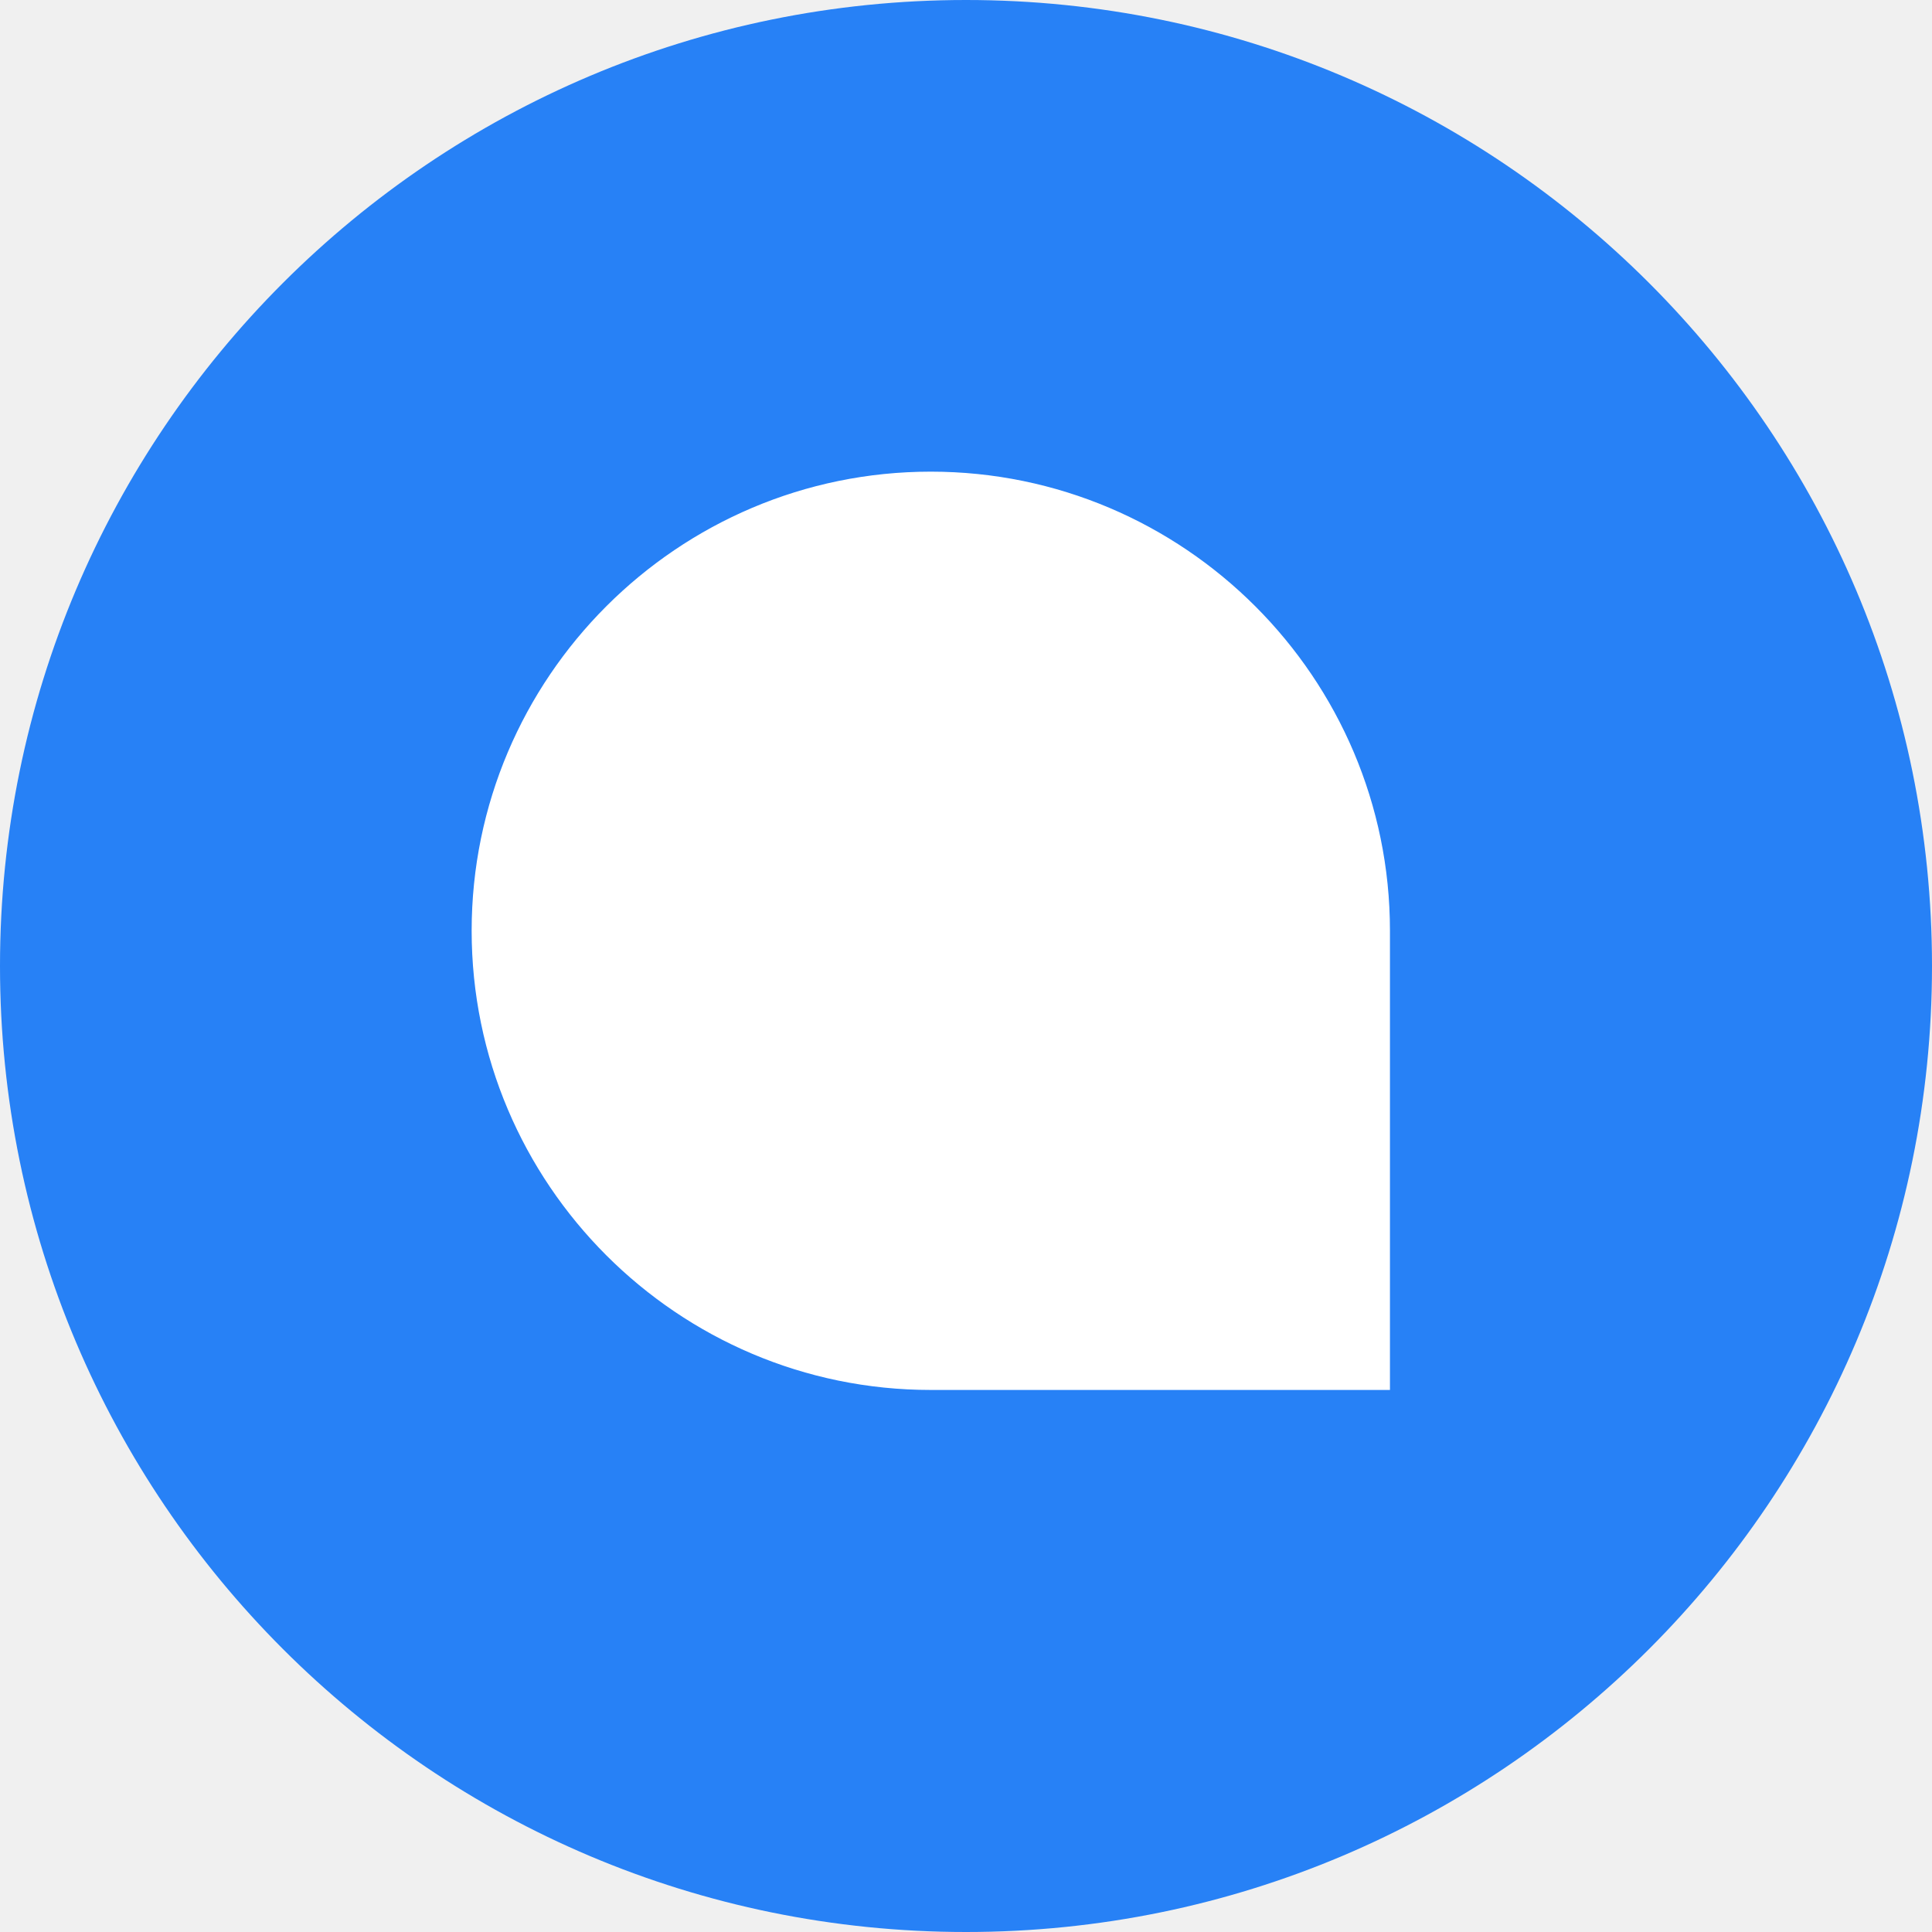
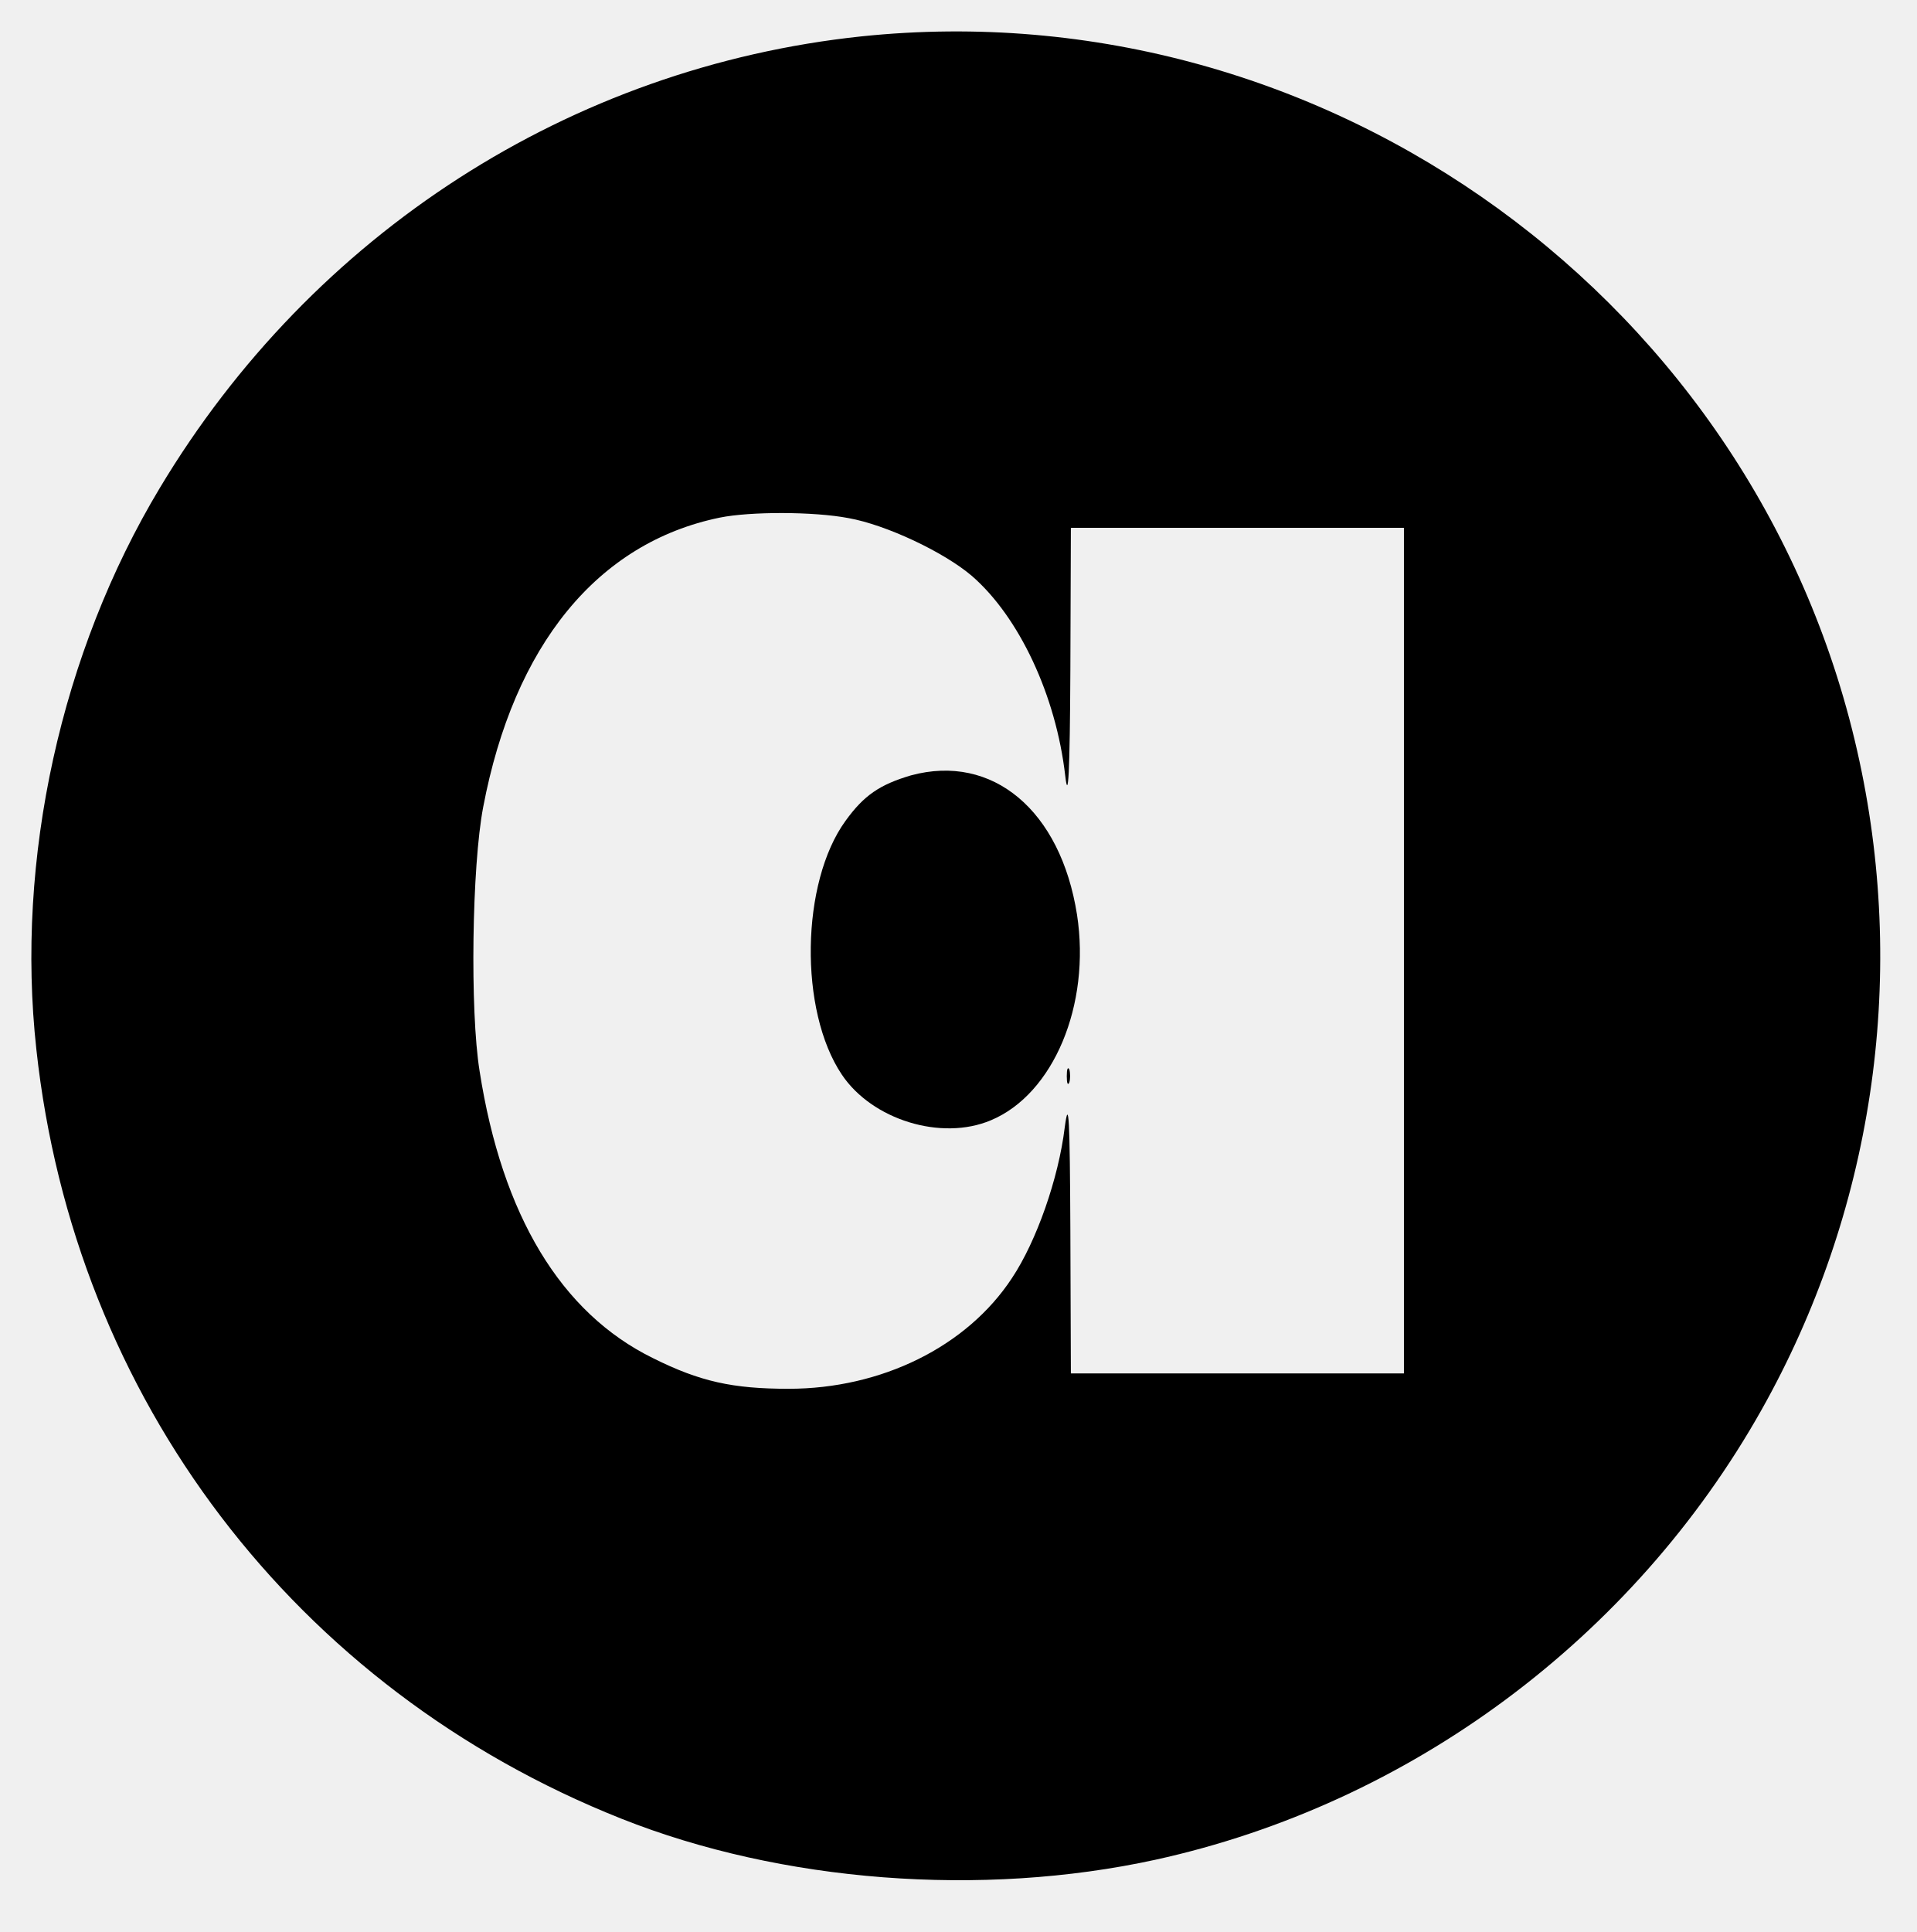
- <svg xmlns="http://www.w3.org/2000/svg" width="16" height="16" viewBox="0 0 16 16" fill="none">
-   <g clip-path="url(#woot-logo-clip-2342424e23u32098)">
-     <path d="M8 16C12.418 16 16 12.418 16 8C16 3.582 12.418 0 8 0C3.582 0 0 3.582 0 8C0 12.418 3.582 16 8 16Z" fill="#2781F6" />
-     <path d="M11.417 11.417H7.708C5.664 11.417 4 9.753 4 7.708C4 5.664 5.664 4 7.708 4C9.753 4 11.417 5.664 11.417 7.708V11.417Z" fill="white" stroke="white" stroke-width="0.188" />
+ <svg xmlns="http://www.w3.org/2000/svg" version="1.0" width="374pt" height="377pt" viewBox="0 0 374 377" preserveAspectRatio="xMidYMid meet">
+   <g transform="translate(0,377) scale(0.1,-0.1)" fill="#000000" stroke="none">
+     <path d="M1681 3699 c-567 -60 -1071 -384 -1369 -881 -193 -321 -282 -725 -241 -1096 74 -681 505 -1248 1142 -1501 312 -124 703 -154 1042 -80 497 109 932 432 1183 878 216 384 284 835 191 1266 -192 894 -1039 1509 -1948 1414z m-25 -940 c73 -13 186 -66 241 -113 92 -80 164 -233 182 -390 6 -52 9 5 10 207 l1 277 325 0 325 0 0 -825 0 -825 -325 0 -325 0 -1 278 c-1 221 -3 262 -11 202 -12 -99 -55 -222 -103 -294 -88 -134 -255 -216 -436 -216 -109 0 -173 14 -265 60 -179 88 -294 278 -338 560 -19 118 -15 400 7 515 60 316 223 516 462 565 59 12 183 12 251 -1z" />
+     <path d="M1778 2257 c-61 -18 -92 -39 -128 -89 -87 -120 -91 -370 -7 -495 59 -88 194 -130 291 -89 122 51 195 225 168 401 -32 204 -165 315 -324 272z" />
+     <path d="M2082 1670 c0 -14 2 -19 5 -12 2 6 2 18 0 25 -3 6 -5 1 -5 -13z" />
  </g>
-   <defs>
-     <clipPath id="woot-logo-clip-2342424e23u32098">
-       <rect width="16" height="16" fill="white" />
-     </clipPath>
-   </defs>
</svg>
